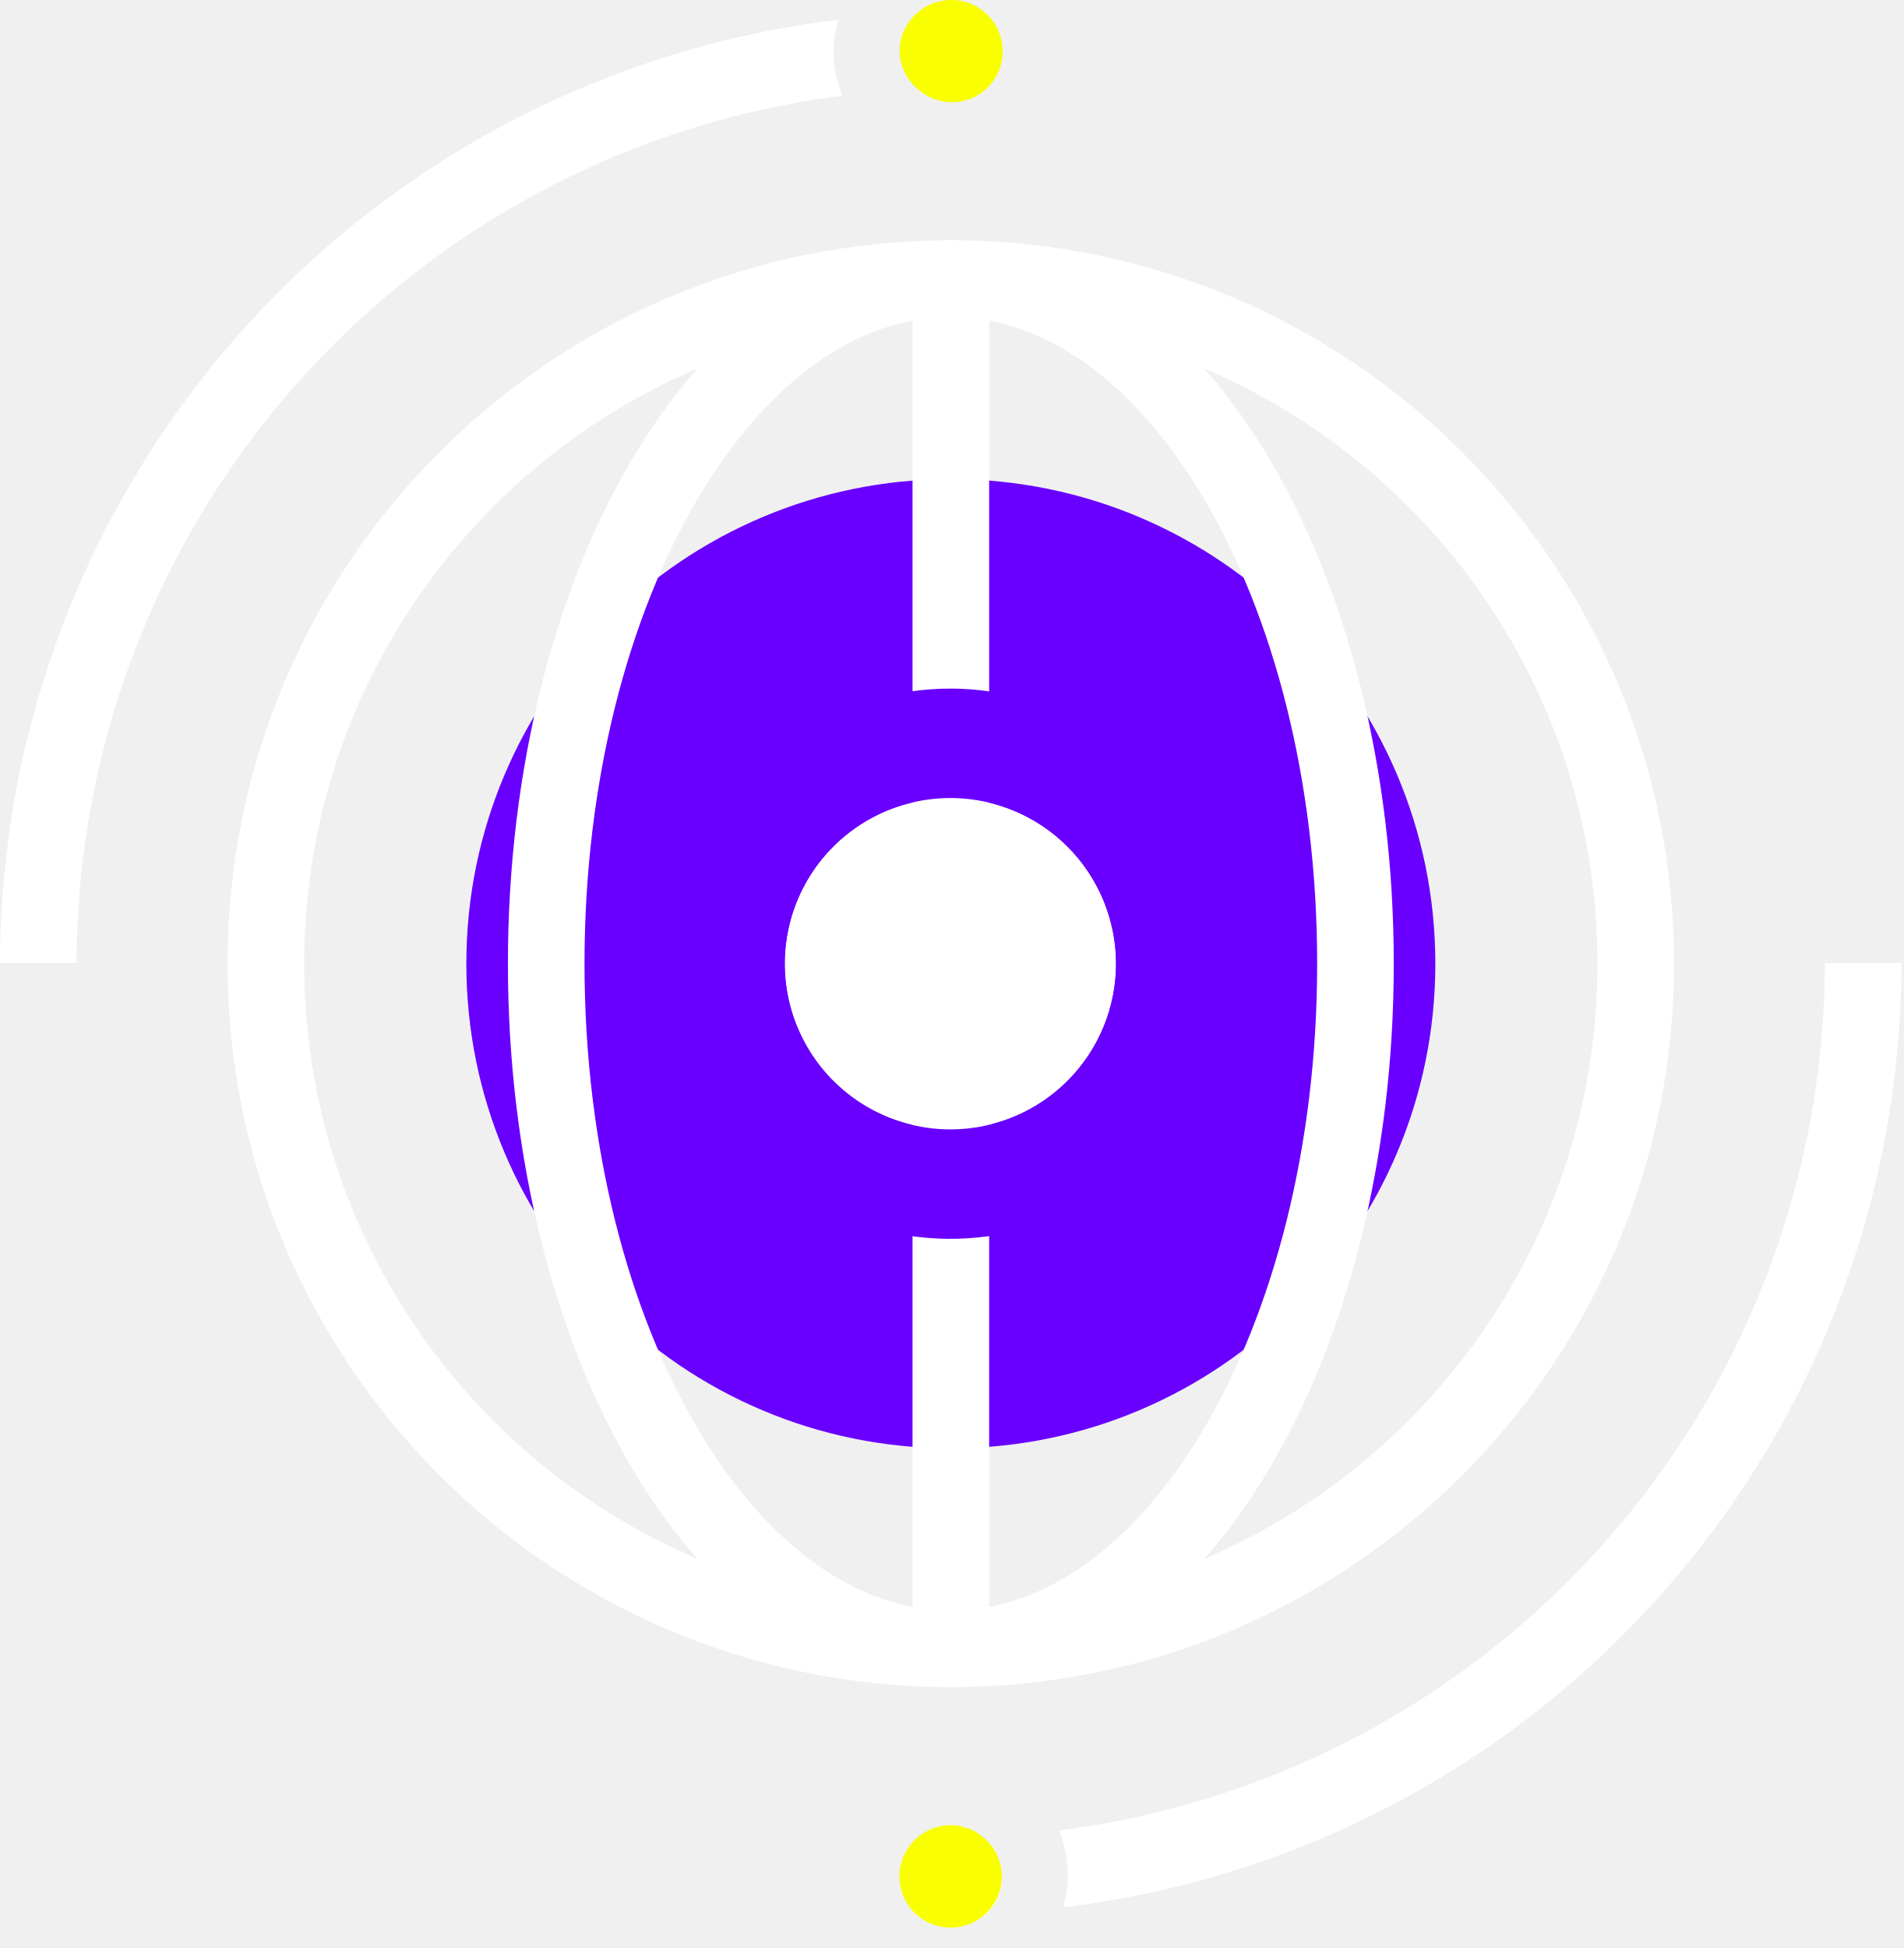
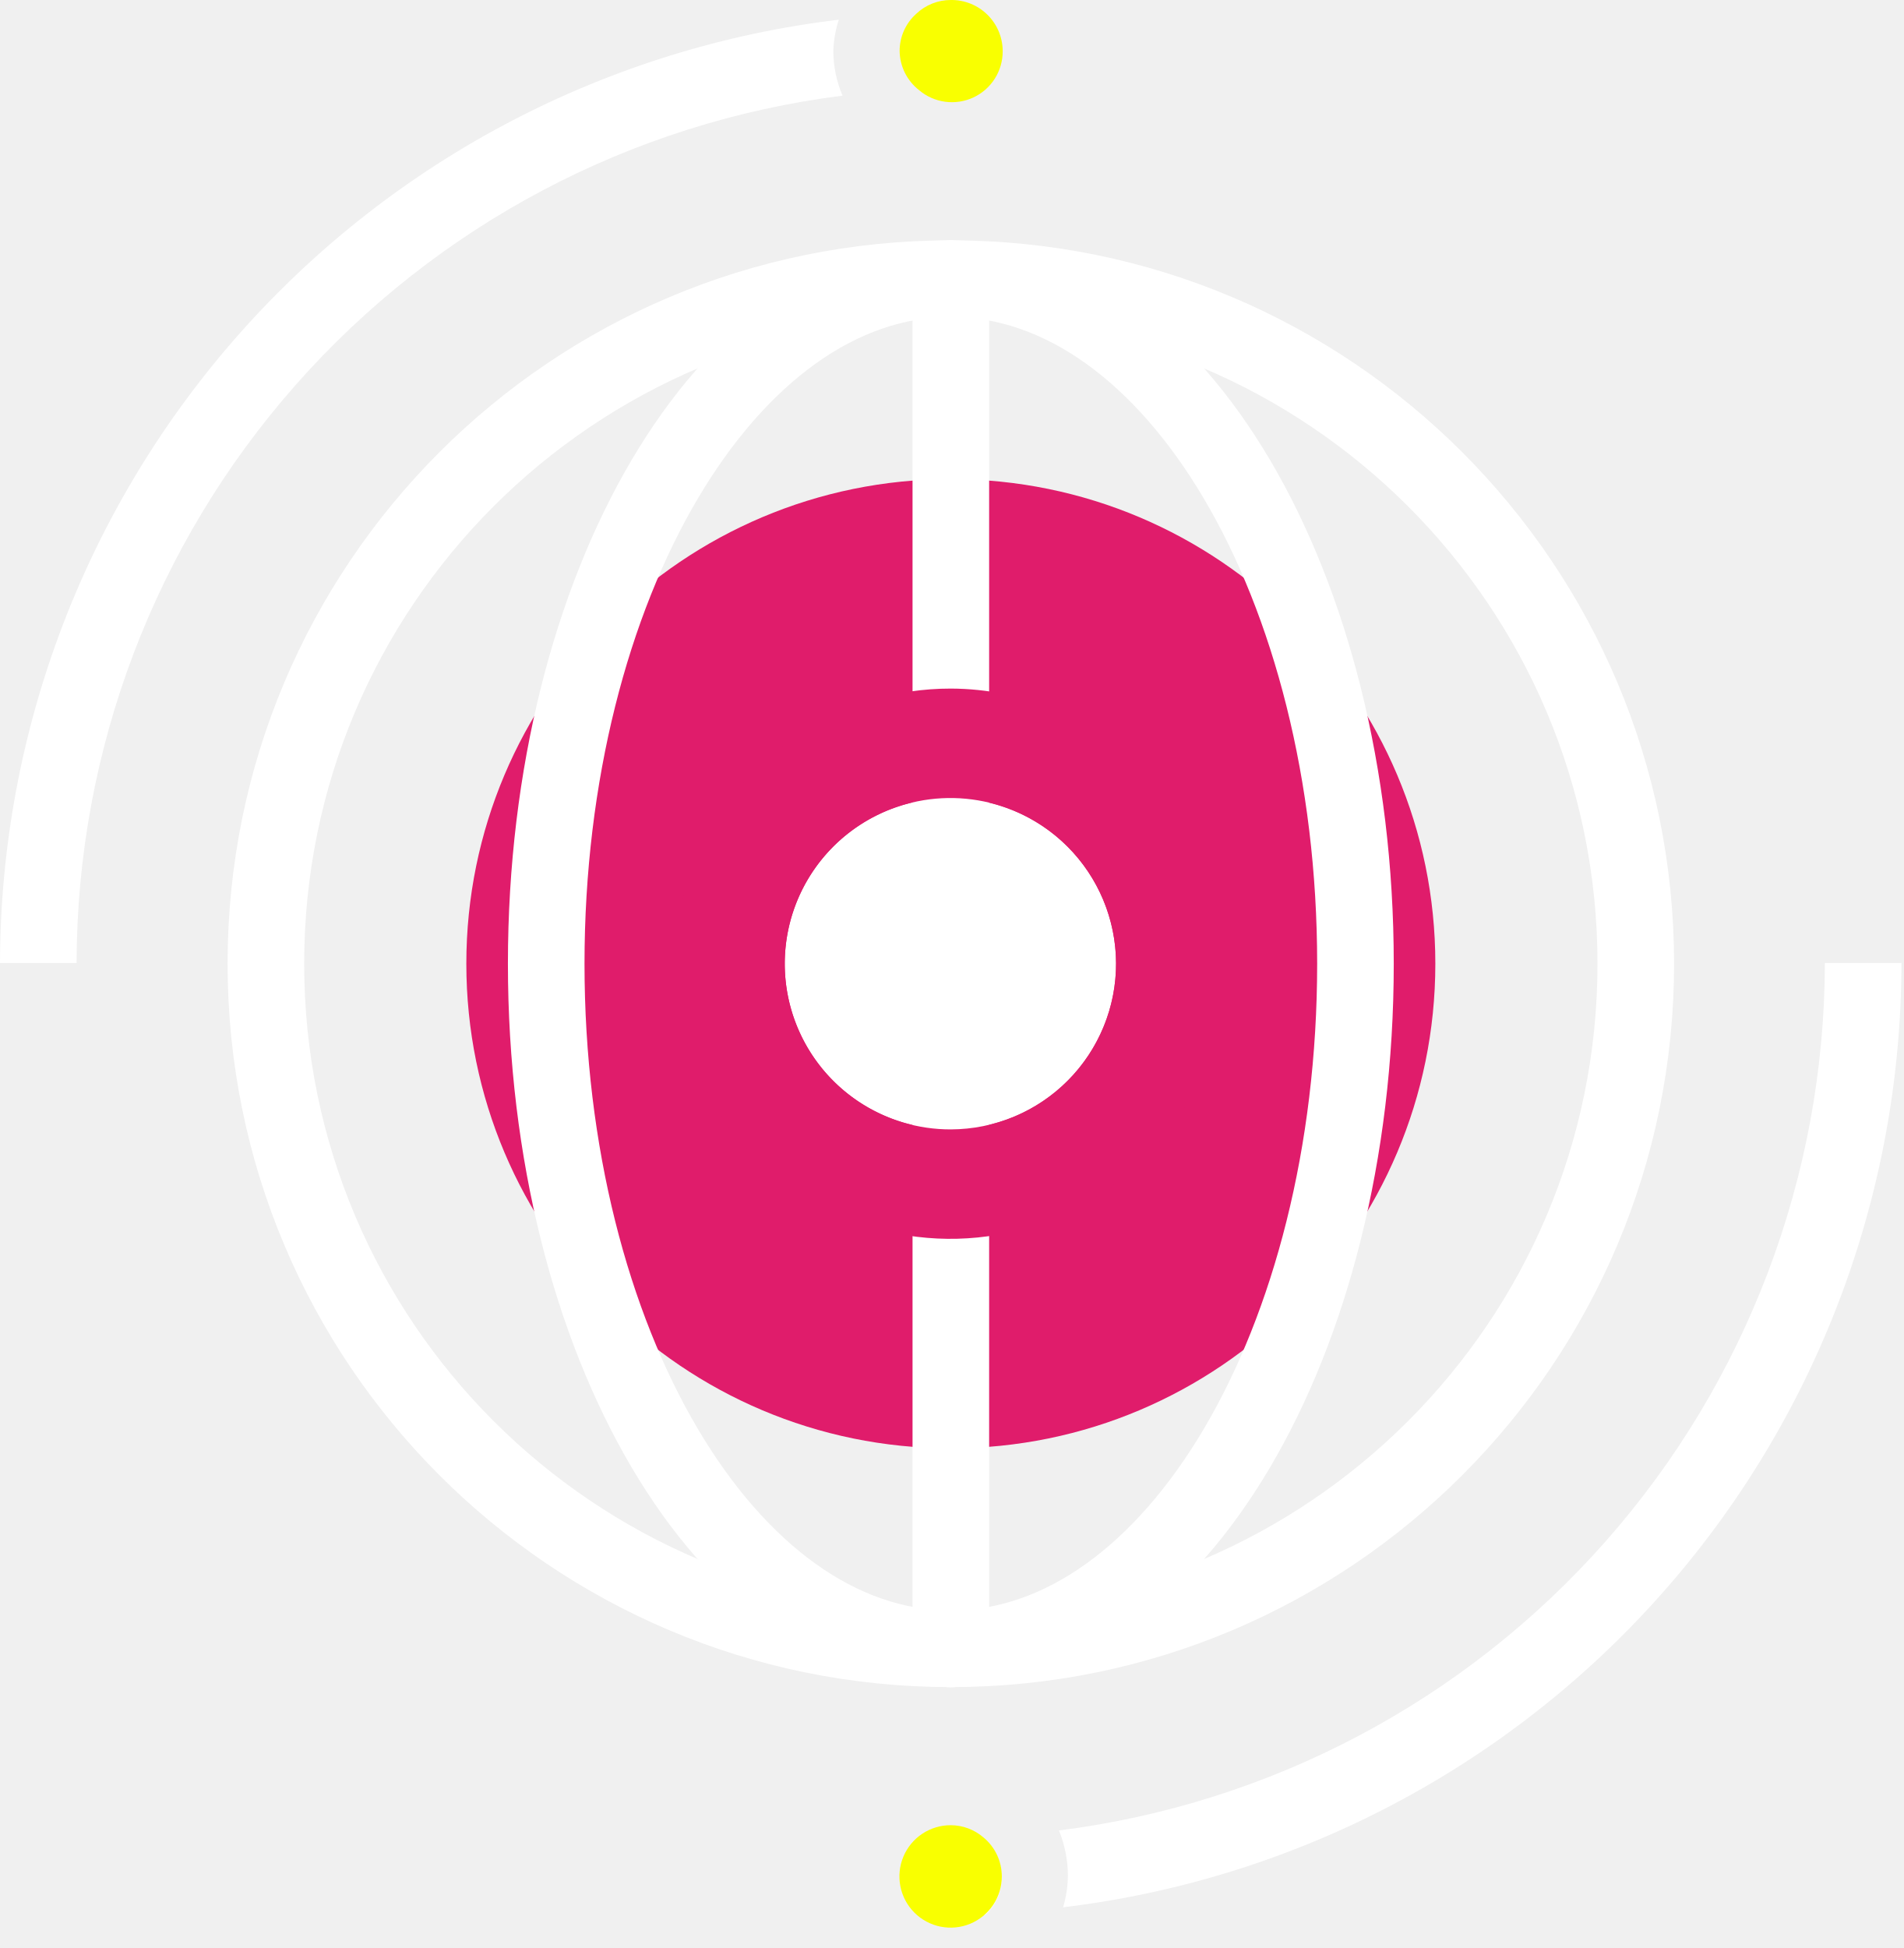
<svg xmlns="http://www.w3.org/2000/svg" width="87" height="89" viewBox="0 0 87 89" fill="none">
  <g clip-path="url(#clip0)">
-     <path d="M43.45 66.17C55.678 66.17 65.59 56.258 65.59 44.03C65.59 31.802 55.678 21.89 43.45 21.89C31.223 21.89 21.31 31.802 21.31 44.03C21.31 56.258 31.223 66.17 43.45 66.17Z" fill="#6900FF" />
+     <path d="M43.45 66.17C55.678 66.17 65.59 56.258 65.59 44.03C65.59 31.802 55.678 21.89 43.45 21.89C31.223 21.89 21.31 31.802 21.31 44.03C21.31 56.258 31.223 66.17 43.45 66.17Z" fill="#E01C6B" />
    <path d="M43.45 75.33C60.736 75.33 74.75 61.316 74.75 44.03C74.75 26.744 60.736 12.73 43.45 12.73C26.163 12.73 12.15 26.744 12.15 44.03C12.15 61.316 26.163 75.33 43.45 75.33Z" stroke="white" stroke-width="3.5" stroke-miterlimit="10" />
    <path d="M43.45 75.33C53.662 75.33 61.94 61.316 61.94 44.03C61.94 26.744 53.662 12.73 43.45 12.73C33.238 12.73 24.96 26.744 24.96 44.03C24.96 61.316 33.238 75.33 43.45 75.33Z" stroke="white" stroke-width="3.5" stroke-miterlimit="10" />
    <path d="M43.45 12.73V75.34" stroke="white" stroke-width="3.5" stroke-linecap="round" stroke-linejoin="round" />
    <path d="M38.33 0.9C27.779 2.163 18.056 7.244 10.995 15.184C3.933 23.124 0.022 33.374 0 44H3.5C3.514 34.267 7.076 24.873 13.519 17.578C19.962 10.282 28.843 5.587 38.5 4.37C38.223 3.718 38.08 3.018 38.08 2.31C38.098 1.831 38.182 1.356 38.33 0.9Z" fill="white" />
    <path d="M43.45 -5.18099e-05C42.862 -0.001 42.296 0.225 41.87 0.63C41.629 0.845 41.437 1.109 41.306 1.403C41.175 1.698 41.108 2.017 41.11 2.34C41.116 2.684 41.199 3.023 41.353 3.331C41.507 3.639 41.728 3.908 42 4.12C42.338 4.407 42.752 4.59 43.191 4.649C43.631 4.708 44.078 4.64 44.48 4.453C44.882 4.266 45.222 3.967 45.459 3.593C45.697 3.218 45.822 2.783 45.82 2.34C45.82 2.03 45.758 1.723 45.639 1.437C45.52 1.152 45.344 0.892 45.124 0.675C44.904 0.457 44.642 0.285 44.355 0.169C44.067 0.054 43.76 -0.004 43.45 -5.18099e-05Z" fill="#F9FF00" />
    <path d="M43.45 87.48C43.98 87.48 44.45 87.48 45.03 87.48C45.274 87.255 45.467 86.981 45.596 86.675C45.725 86.369 45.787 86.039 45.778 85.707C45.768 85.375 45.688 85.05 45.541 84.752C45.395 84.454 45.187 84.191 44.93 83.98C44.44 83.98 43.93 83.98 43.45 83.98V87.48Z" fill="white" />
    <path d="M86.89 44H83.39C83.376 53.733 79.814 63.127 73.371 70.422C66.929 77.718 58.047 82.413 48.39 83.63C48.659 84.287 48.798 84.99 48.8 85.7C48.794 86.188 48.72 86.672 48.58 87.14C59.134 85.872 68.858 80.783 75.916 72.835C82.974 64.887 86.878 54.63 86.89 44Z" fill="white" />
    <path d="M44.93 83.94C44.518 83.587 43.993 83.392 43.45 83.39C42.987 83.388 42.533 83.523 42.147 83.779C41.761 84.035 41.46 84.4 41.281 84.828C41.102 85.255 41.055 85.726 41.144 86.18C41.233 86.635 41.455 87.053 41.782 87.381C42.109 87.709 42.526 87.933 42.98 88.024C43.434 88.115 43.905 88.07 44.333 87.893C44.761 87.716 45.127 87.416 45.385 87.031C45.643 86.646 45.78 86.193 45.78 85.73C45.78 85.387 45.704 85.049 45.557 84.739C45.41 84.43 45.196 84.156 44.93 83.94Z" fill="#F9FF00" />
    <path d="M43.45 36.46C41.95 36.456 40.484 36.897 39.236 37.728C37.987 38.559 37.014 39.742 36.439 41.126C35.864 42.511 35.713 44.035 36.005 45.506C36.297 46.976 37.02 48.327 38.081 49.386C39.142 50.446 40.493 51.166 41.964 51.457C43.435 51.747 44.959 51.594 46.343 51.017C47.727 50.44 48.908 49.465 49.737 48.216C50.566 46.967 51.006 45.499 51 44C50.989 42.002 50.19 40.089 48.776 38.676C47.362 37.264 45.448 36.468 43.45 36.46Z" fill="white" />
-     <path d="M43.45 31.46C40.962 31.456 38.528 32.191 36.458 33.571C34.387 34.951 32.773 36.914 31.82 39.213C30.866 41.511 30.616 44.041 31.101 46.481C31.586 48.922 32.785 51.163 34.545 52.922C36.305 54.681 38.548 55.877 40.989 56.361C43.429 56.844 45.959 56.592 48.256 55.636C50.554 54.681 52.516 53.065 53.895 50.994C55.273 48.922 56.006 46.488 56 44C55.987 40.676 54.66 37.493 52.309 35.144C49.958 32.795 46.773 31.471 43.45 31.46ZM43.45 51.6C41.953 51.604 40.489 51.164 39.242 50.336C37.995 49.508 37.022 48.329 36.445 46.948C35.868 45.566 35.713 44.045 36.001 42.576C36.288 41.108 37.005 39.757 38.059 38.695C39.114 37.633 40.46 36.908 41.927 36.611C43.394 36.313 44.916 36.458 46.301 37.026C47.686 37.593 48.872 38.559 49.708 39.8C50.544 41.042 50.994 42.503 51 44C51.004 44.995 50.812 45.981 50.434 46.901C50.057 47.822 49.502 48.659 48.8 49.365C48.099 50.071 47.266 50.632 46.347 51.015C45.429 51.399 44.445 51.597 43.45 51.6Z" fill="#6900FF" />
+     <path d="M43.45 31.46C40.962 31.456 38.528 32.191 36.458 33.571C34.387 34.951 32.773 36.914 31.82 39.213C30.866 41.511 30.616 44.041 31.101 46.481C31.586 48.922 32.785 51.163 34.545 52.922C36.305 54.681 38.548 55.877 40.989 56.361C43.429 56.844 45.959 56.592 48.256 55.636C50.554 54.681 52.516 53.065 53.895 50.994C55.273 48.922 56.006 46.488 56 44C55.987 40.676 54.66 37.493 52.309 35.144C49.958 32.795 46.773 31.471 43.45 31.46ZM43.45 51.6C41.953 51.604 40.489 51.164 39.242 50.336C37.995 49.508 37.022 48.329 36.445 46.948C35.868 45.566 35.713 44.045 36.001 42.576C36.288 41.108 37.005 39.757 38.059 38.695C39.114 37.633 40.46 36.908 41.927 36.611C43.394 36.313 44.916 36.458 46.301 37.026C47.686 37.593 48.872 38.559 49.708 39.8C50.544 41.042 50.994 42.503 51 44C51.004 44.995 50.812 45.981 50.434 46.901C50.057 47.822 49.502 48.659 48.8 49.365C48.099 50.071 47.266 50.632 46.347 51.015C45.429 51.399 44.445 51.597 43.45 51.6Z" fill="#E01C6B" />
  </g>
  <defs>
    <clipPath id="clip0">
      <rect width="86.89" height="88.06" fill="white" />
    </clipPath>
  </defs>
</svg>
